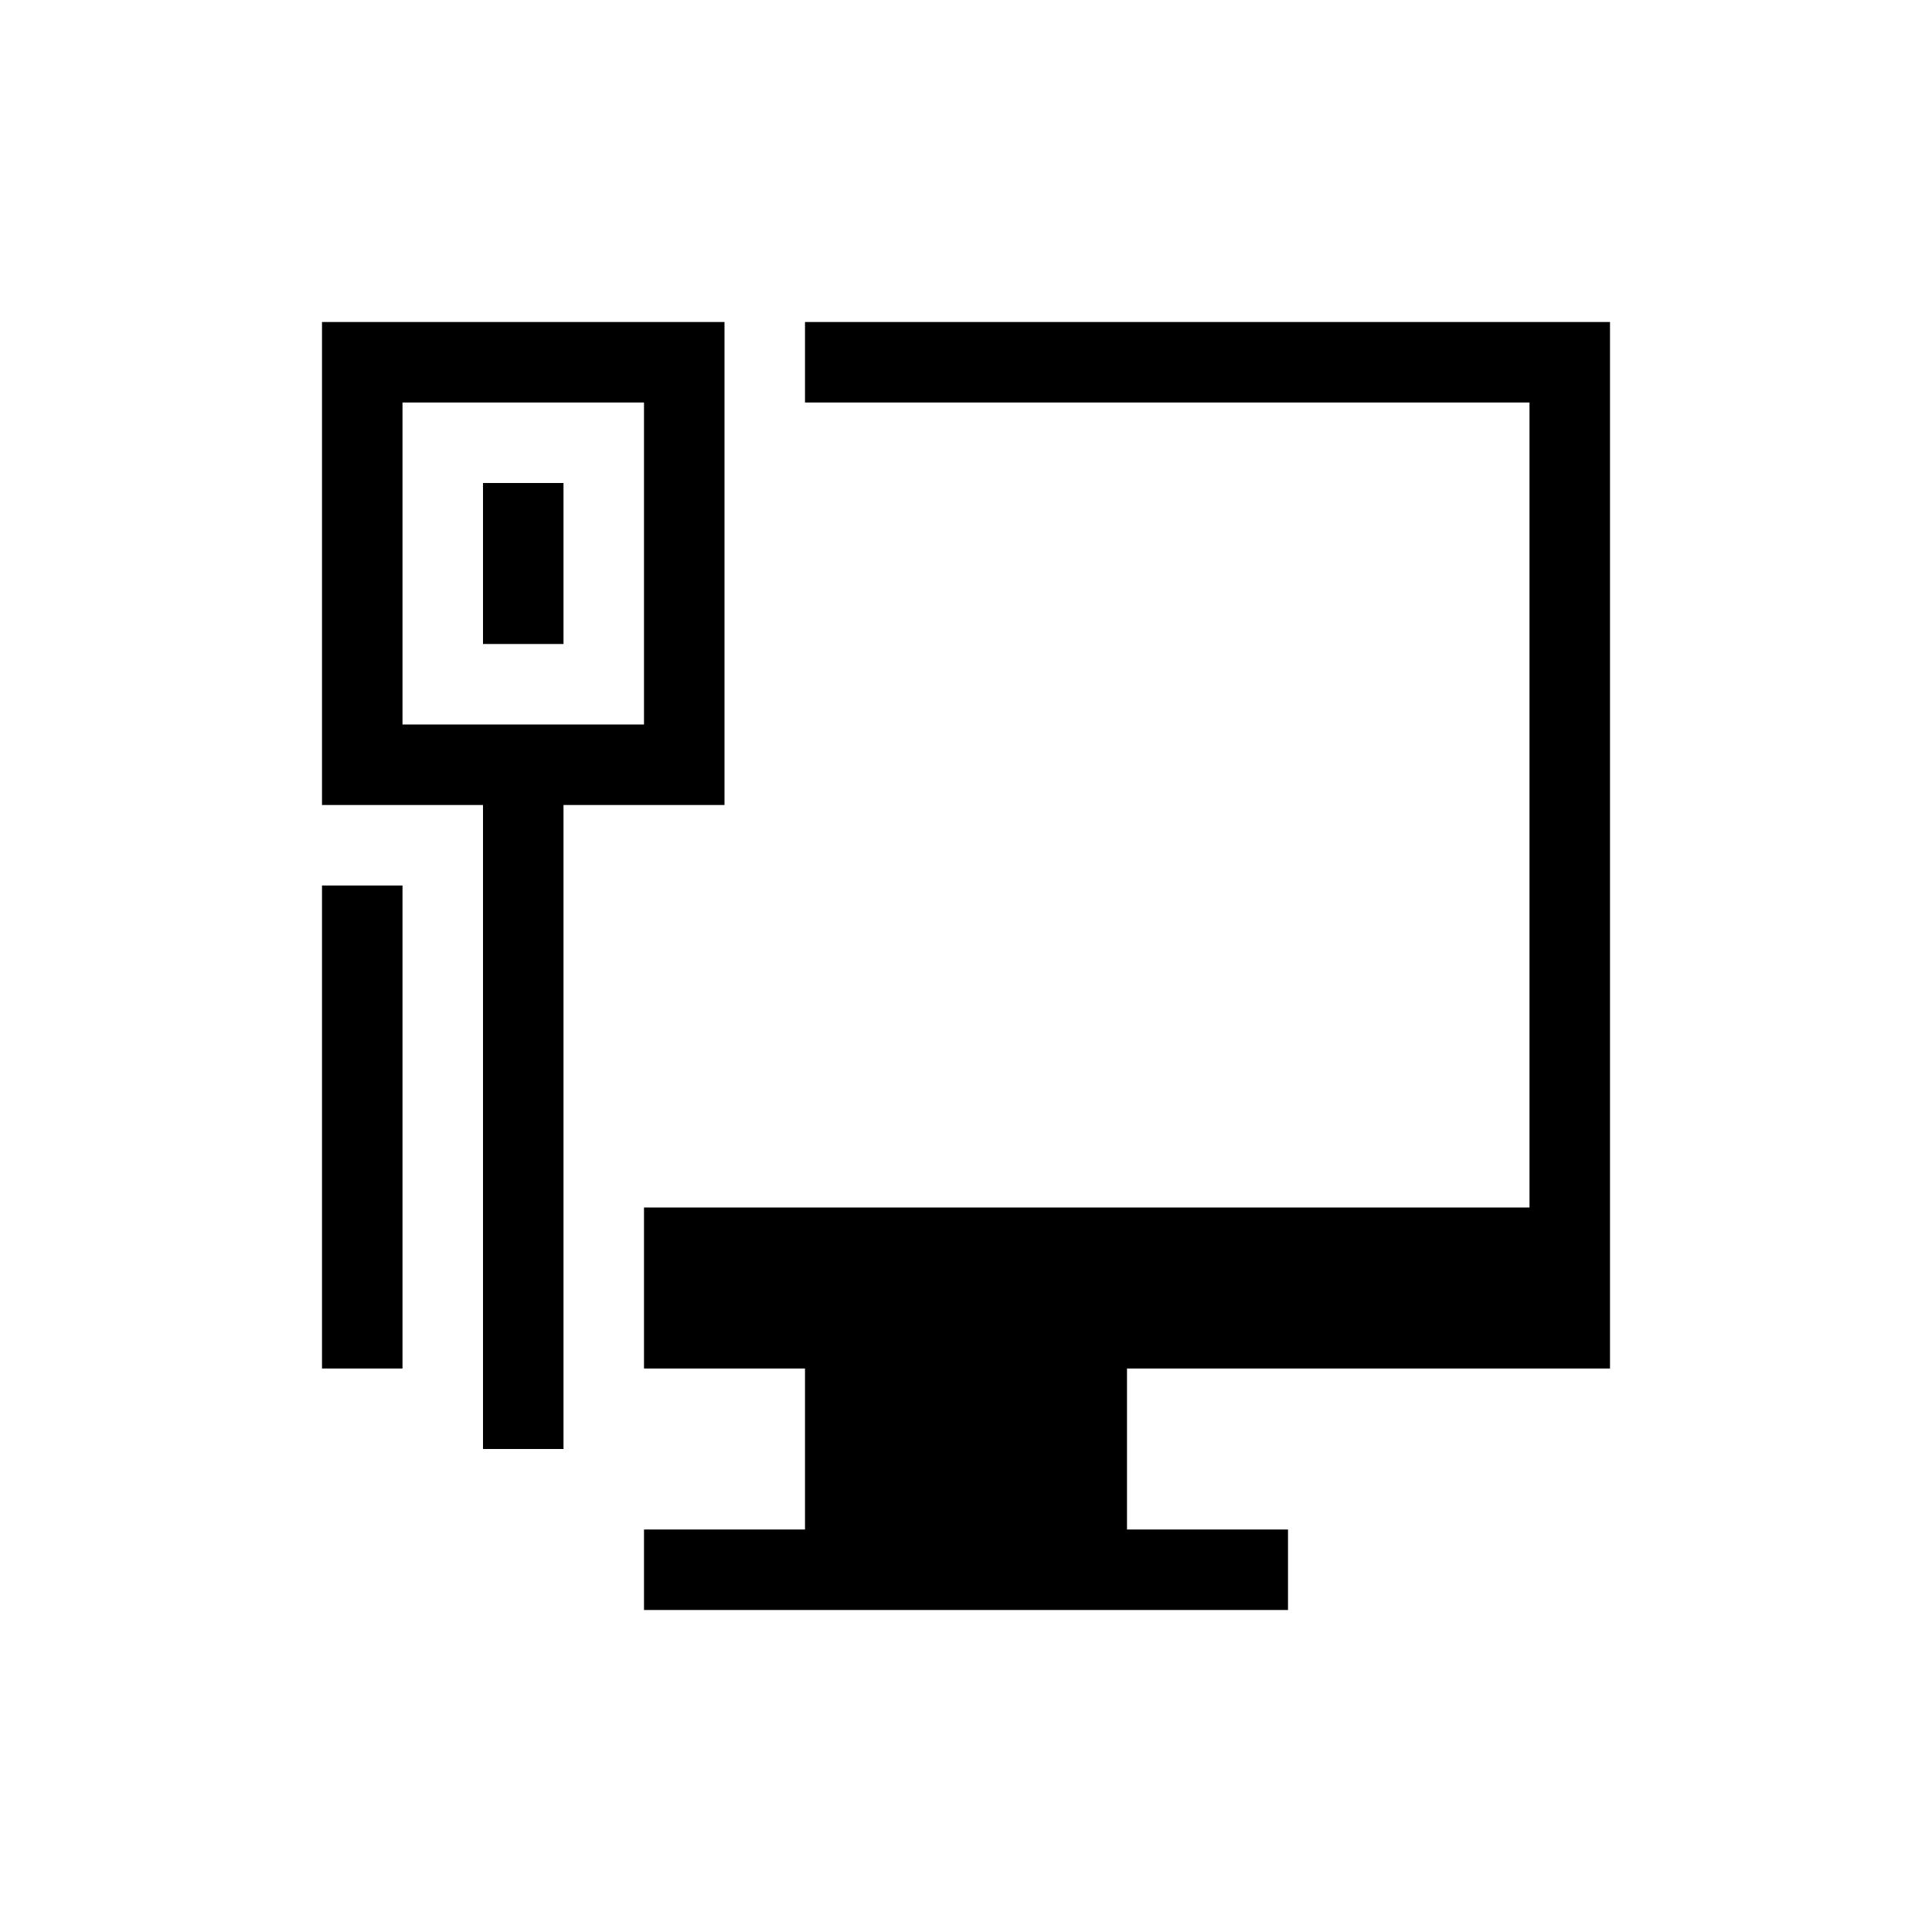
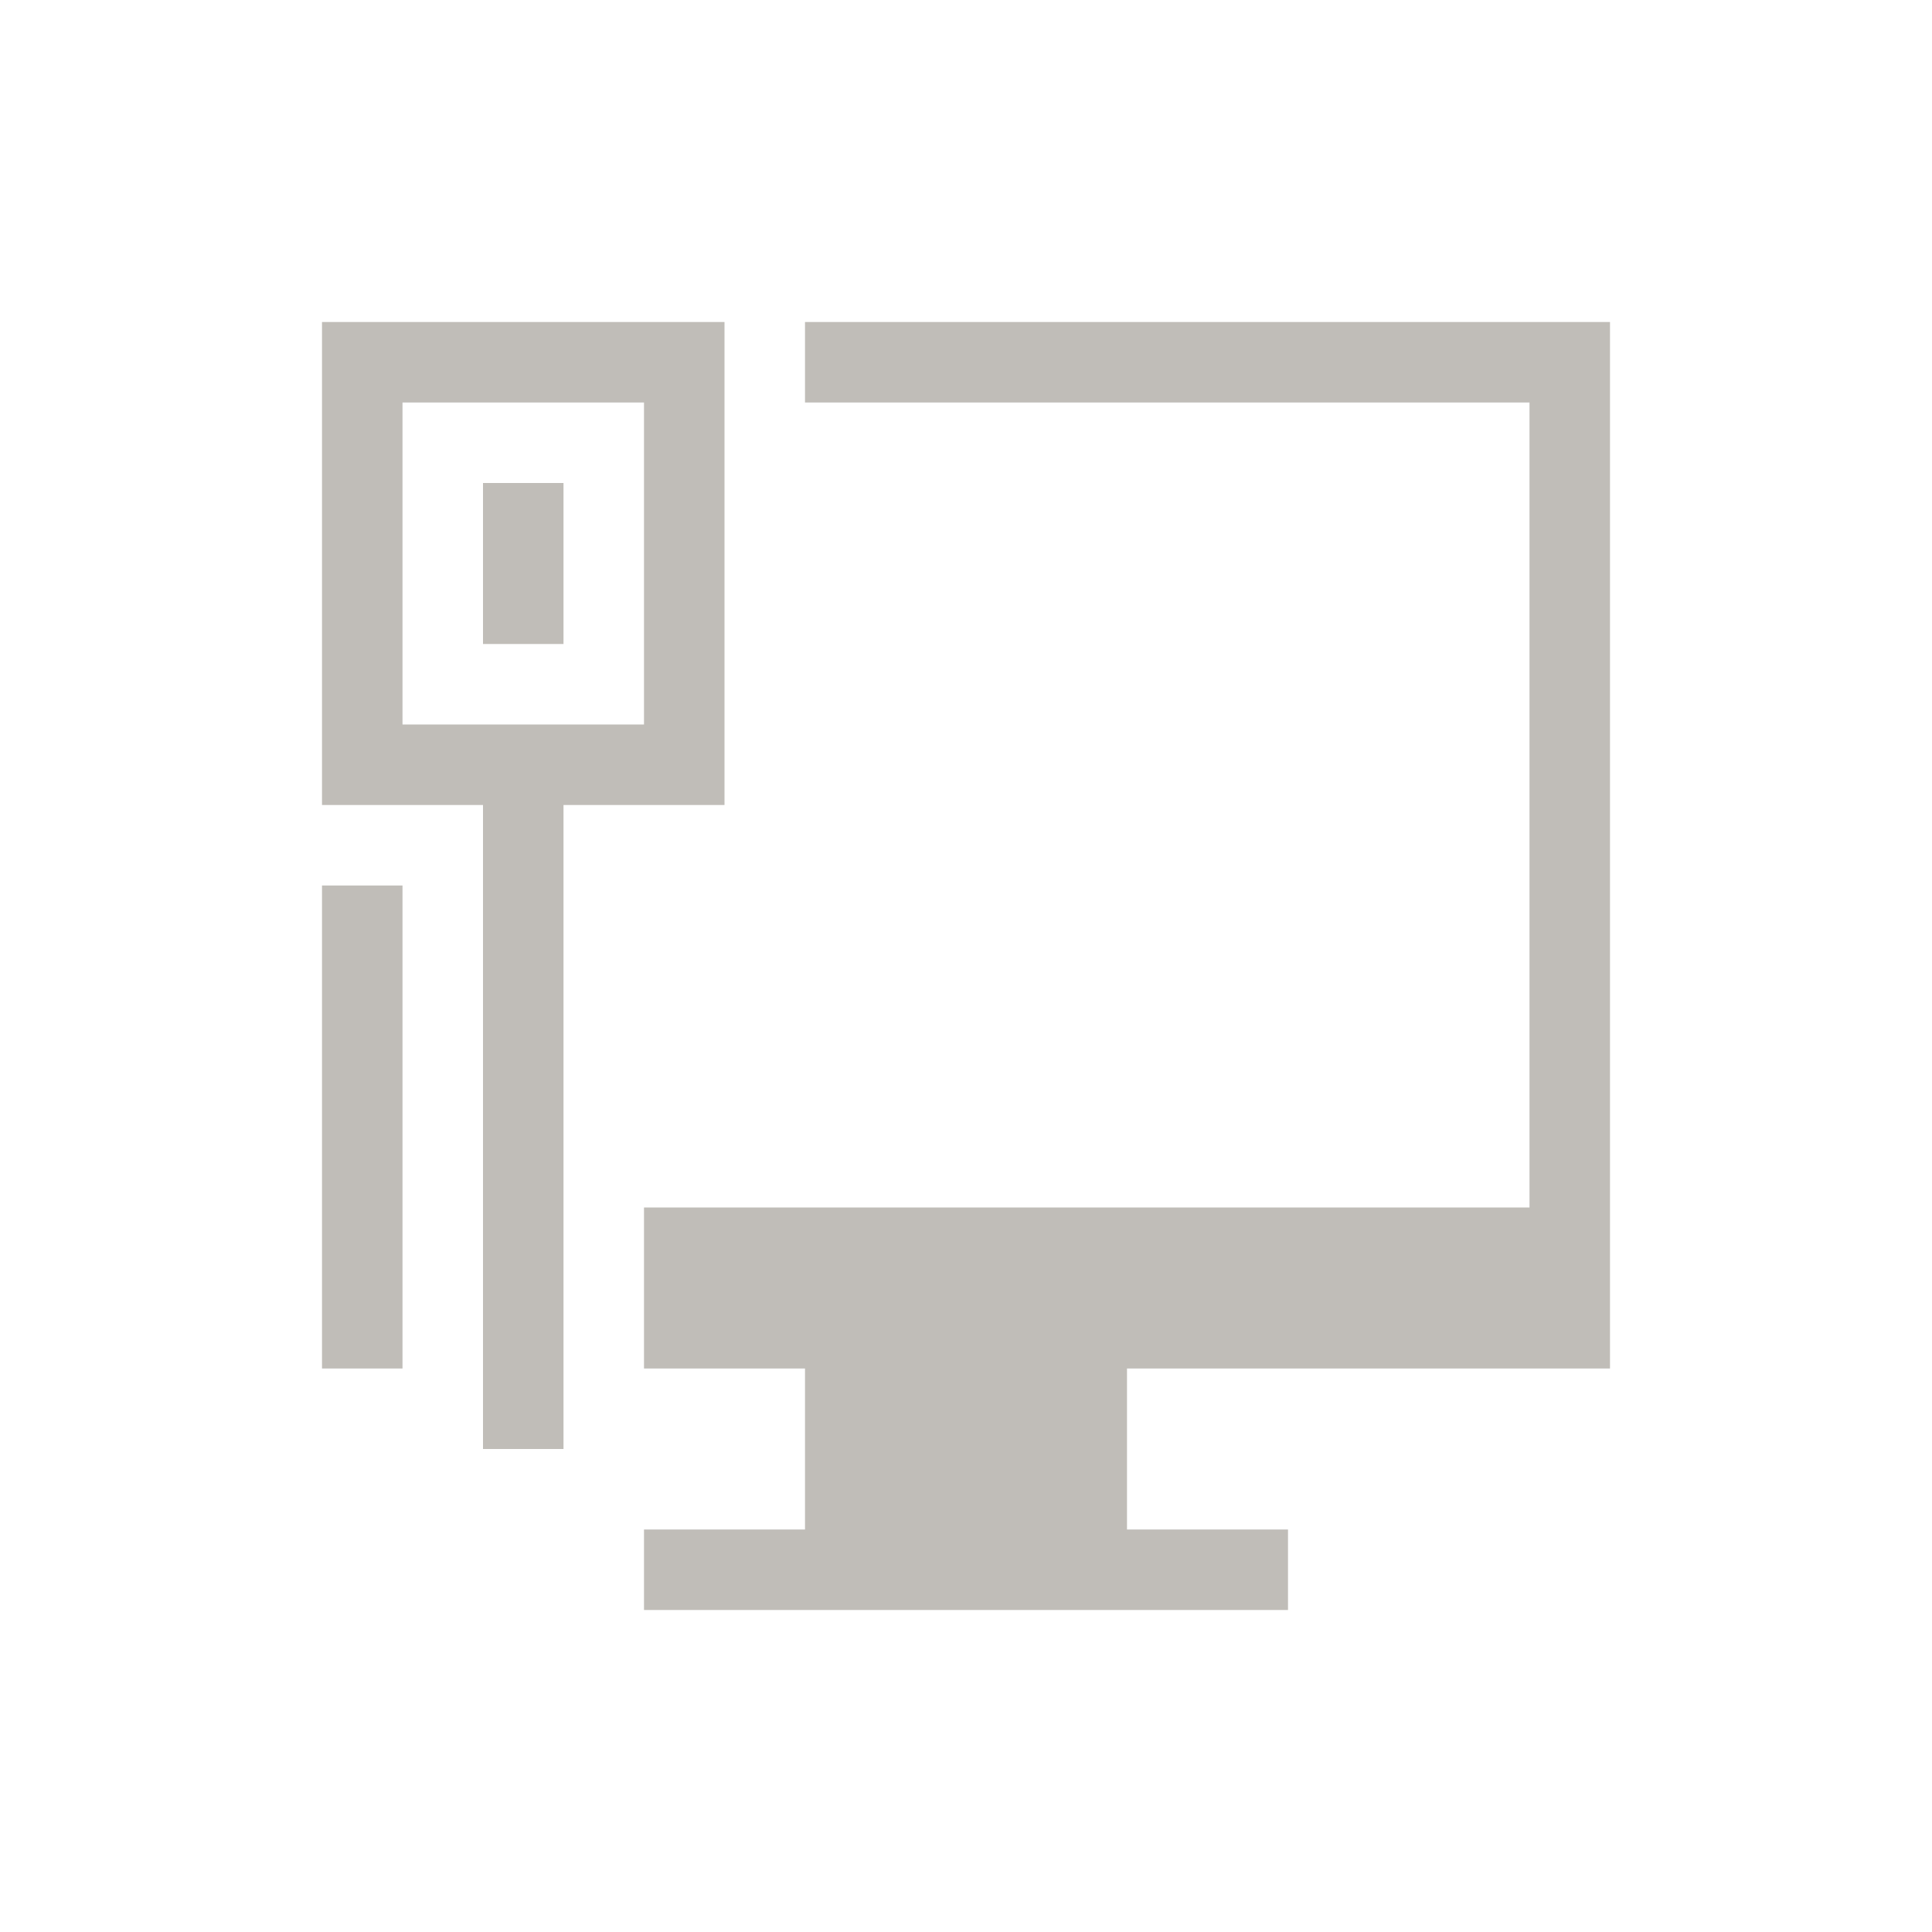
<svg xmlns="http://www.w3.org/2000/svg" width="24" height="24" viewBox="0 0 24 24">
-   <g transform="translate(1,1)" fill="currentColor">
+   <g transform="translate(1,1)" fill="#c0bdb8">
    <g transform="translate(110,0) translate(-110,0)" id="network-wired">
      <path id="rect4467-4" transform="translate(-110,0)" d="m 113,3 0,6 2,0 0,8 1,0 0,-8 2,0 0,-6 z m 6,0 0,1 9,0 0,10 -11,0 0,1 0,1 1,0 1,0 0,1 0,0.727 0,0.273 -2,0 0,1 2,0 1,0 2,0 3,0 0,-1 -1,0 -1,0 0,-2 1,0 4,0 1,0 0,-13 -1,0 z m -5,1 3,0 0,4 -3,0 z m 1,1 0,2 1,0 0,-2 z m -2,5 0,6 1,0 0,-6 z" fill-opacity="1" />
      <rect fill="none" width="22" height="22" x="0" y="0" />
    </g>
  </g>
</svg>
